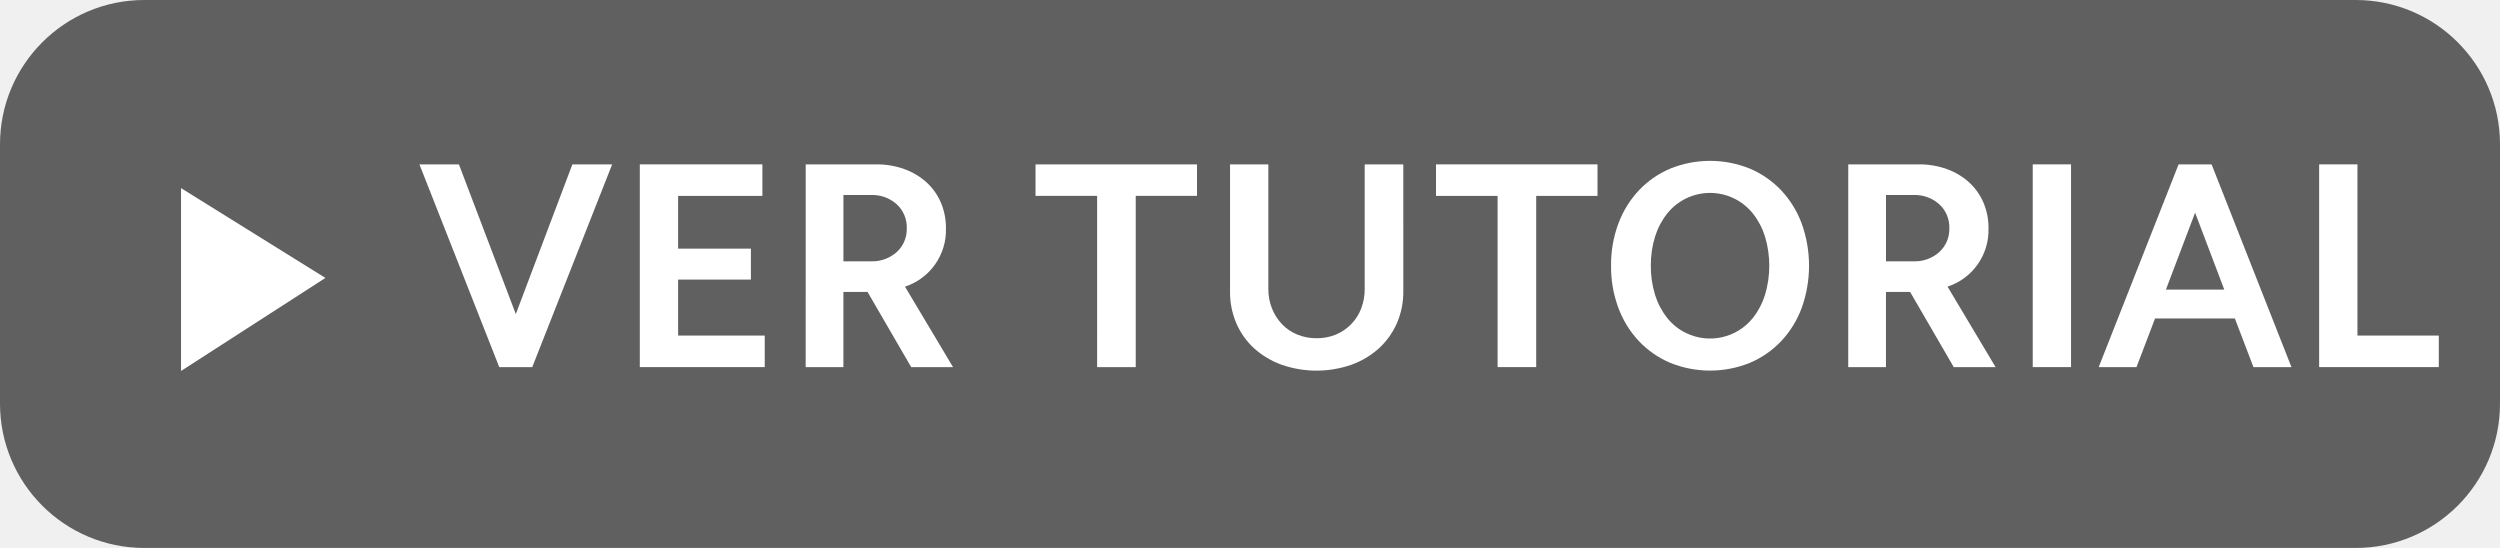
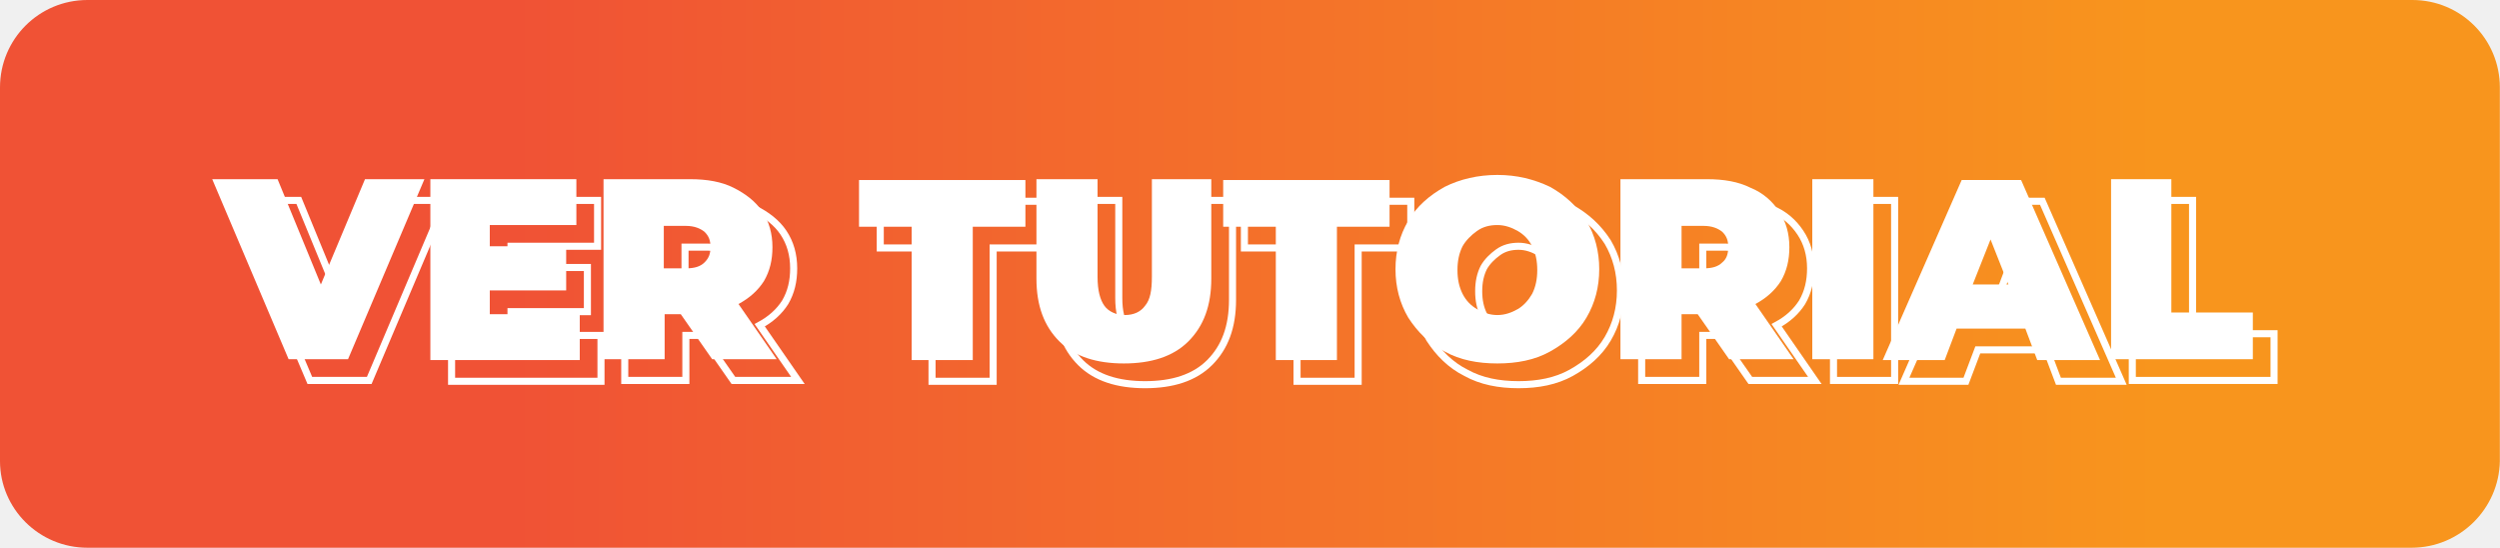
- <svg xmlns="http://www.w3.org/2000/svg" width="294.401" height="64.528" viewBox="0 0 294.401 64.528">
-   <rect id="Rectangle_73" data-name="Rectangle 73" width="294.401" height="64.528" rx="17" fill="#606060" />
-   <path id="Path_1061" data-name="Path 1061" d="M1053.175,1854.014v21.533l17-10.956Z" transform="translate(-1031.856 -1831.861)" fill="#fff" />
-   <g id="Group_379" data-name="Group 379" transform="translate(-1031.856 -1831.861)">
-     <g id="Group_378" data-name="Group 378">
-       <path id="Path_1062" data-name="Path 1062" d="M1094.534,1875.091h-3.886l-9.4-23.874h4.65l6.7,17.628,6.663-17.628h4.684Z" fill="#fff" />
-       <path id="Path_1063" data-name="Path 1063" d="M1107.2,1851.217h14.436v3.713h-9.925v6.211h8.571v3.643h-8.571v6.594h10.2v3.713H1107.2Z" fill="#fff" />
-       <path id="Path_1064" data-name="Path 1064" d="M1126.736,1851.217h8.294a9.539,9.539,0,0,1,3.314.554,7.918,7.918,0,0,1,2.6,1.544,6.916,6.916,0,0,1,1.7,2.377,7.555,7.555,0,0,1,.607,3.054,7.007,7.007,0,0,1-4.823,6.871l5.656,9.474h-4.927l-5.137-8.849h-2.845v8.849h-4.442Zm4.442,11.416h3.227a4.314,4.314,0,0,0,3.054-1.093,3.641,3.641,0,0,0,1.18-2.794,3.683,3.683,0,0,0-1.18-2.828,4.314,4.314,0,0,0-3.054-1.093h-3.227Z" fill="#fff" />
-       <path id="Path_1065" data-name="Path 1065" d="M1161.056,1854.93H1153.8v-3.713h19.016v3.713H1165.6v20.161h-4.546Z" fill="#fff" />
-       <path id="Path_1066" data-name="Path 1066" d="M1197.11,1866.173a9.181,9.181,0,0,1-.763,3.765,8.755,8.755,0,0,1-2.118,2.95,9.758,9.758,0,0,1-3.227,1.925,12.529,12.529,0,0,1-8.224,0,9.769,9.769,0,0,1-3.227-1.925,8.542,8.542,0,0,1-2.1-2.95,9.337,9.337,0,0,1-.746-3.765v-14.956h4.511v14.643a6.116,6.116,0,0,0,.433,2.342,5.843,5.843,0,0,0,1.18,1.84,5.193,5.193,0,0,0,1.787,1.214,5.889,5.889,0,0,0,2.291.434,5.756,5.756,0,0,0,2.273-.434,5.412,5.412,0,0,0,2.966-3.054,6.329,6.329,0,0,0,.417-2.342v-14.643h4.546Z" fill="#fff" />
-       <path id="Path_1067" data-name="Path 1067" d="M1208.214,1854.93h-7.253v-3.713h19.017v3.713h-7.218v20.161h-4.546Z" fill="#fff" />
-       <path id="Path_1068" data-name="Path 1068" d="M1221.574,1863.153a13.839,13.839,0,0,1,.868-4.979,11.613,11.613,0,0,1,2.412-3.9,10.977,10.977,0,0,1,3.678-2.551,12.477,12.477,0,0,1,9.4,0,10.987,10.987,0,0,1,3.678,2.551,11.629,11.629,0,0,1,2.412,3.9,14.717,14.717,0,0,1,0,9.959,11.643,11.643,0,0,1-2.412,3.9,10.987,10.987,0,0,1-3.678,2.551,12.489,12.489,0,0,1-9.4,0,10.977,10.977,0,0,1-3.678-2.551,11.627,11.627,0,0,1-2.412-3.9A13.841,13.841,0,0,1,1221.574,1863.153Zm4.685,0a11.144,11.144,0,0,0,.5,3.436,8.38,8.38,0,0,0,1.423,2.707,6.351,6.351,0,0,0,2.2,1.769,6.461,6.461,0,0,0,7.9-1.769,8.4,8.4,0,0,0,1.423-2.707,11.985,11.985,0,0,0,0-6.871,8.373,8.373,0,0,0-1.423-2.706,6.457,6.457,0,0,0-10.1,0,8.354,8.354,0,0,0-1.423,2.706A11.137,11.137,0,0,0,1226.259,1863.153Z" fill="#fff" />
-       <path id="Path_1069" data-name="Path 1069" d="M1249.508,1851.217h8.294a9.539,9.539,0,0,1,3.314.554,7.918,7.918,0,0,1,2.6,1.544,6.914,6.914,0,0,1,1.7,2.377,7.555,7.555,0,0,1,.607,3.054,7.007,7.007,0,0,1-4.823,6.871l5.656,9.474h-4.927l-5.137-8.849h-2.845v8.849h-4.442Zm4.442,11.416h3.227a4.314,4.314,0,0,0,3.054-1.093,3.641,3.641,0,0,0,1.18-2.794,3.683,3.683,0,0,0-1.18-2.828,4.314,4.314,0,0,0-3.054-1.093h-3.227Z" fill="#fff" />
-       <path id="Path_1070" data-name="Path 1070" d="M1271.231,1851.217h4.511v23.874h-4.511Z" fill="#fff" />
-       <path id="Path_1071" data-name="Path 1071" d="M1288.408,1851.217h3.886l9.405,23.874h-4.477l-2.186-5.726h-9.4l-2.186,5.726H1279Zm-1.492,14.748h6.871l-3.435-9.058Z" fill="#fff" />
-       <path id="Path_1072" data-name="Path 1072" d="M1304.96,1851.217h4.511v20.161h9.578v3.713H1304.96Z" fill="#fff" />
+ <svg xmlns="http://www.w3.org/2000/svg" version="1.1" id="Capa_1" x="0px" y="0px" viewBox="0 0 294.4 64.5" style="enable-background:new 0 0 294.4 64.5;" xml:space="preserve">
+   <style type="text/css">
+ 	.st0{fill:url(#SVGID_1_);}
+ 	.st1{enable-background:new    ;}
+ 	.st2{fill:#FFFFFF;}
+ 	.st3{fill:none;stroke:#FFFFFF;stroke-width:0.833;stroke-miterlimit:10;}
+ </style>
+   <g>
+     <linearGradient id="SVGID_1_" gradientUnits="userSpaceOnUse" x1="0" y1="33.026" x2="294.5" y2="33.026" gradientTransform="matrix(1 0 0 -1 0 65.2756)">
+       <stop offset="0.205" style="stop-color:#F05235" />
+       <stop offset="0.863" style="stop-color:#F8951D" />
+     </linearGradient>
+     <path class="st0" d="M284.1,64.5H10.3C4.6,64.5,0,59.9,0,54.3v-44C0,4.6,4.6,0,10.3,0h273.9c5.7,0,10.3,4.6,10.3,10.3v44   C294.4,59.9,289.8,64.5,284.1,64.5z" />
+     <g>
+       <g class="st1">
+         <path class="st2" d="M50,21.1l-9,21.2h-7l-9-21.2h7.7l5.1,12.4L43,21.1H50z" />
+         <path class="st2" d="M68.3,37v5.4H50.7V21.1h17.2v5.4H57.7V29h9v5.2h-9V37H68.3z" />
+         <path class="st2" d="M80.2,37h-1.9v5.3h-7.2V21.1h10.2c2,0,3.7,0.3,5.1,1s2.6,1.6,3.4,2.8c0.8,1.2,1.2,2.6,1.2,4.2     c0,1.5-0.3,2.8-1,4c-0.7,1.1-1.7,2-3,2.7l4.5,6.5h-7.6L80.2,37z M83,27.3c-0.5-0.4-1.2-0.7-2.2-0.7h-2.6v5h2.6     c1,0,1.7-0.2,2.2-0.7s0.7-1,0.7-1.8S83.5,27.8,83,27.3z" />
+         <path class="st2" d="M107.4,26.7h-6.2v-5.5h19.6v5.5h-6.2v15.7h-7.2V26.7z" />
+         <path class="st2" d="M124.8,40.2c-1.8-1.8-2.7-4.2-2.7-7.4V21.1h7.2v11.5c0,1.6,0.3,2.7,0.8,3.4s1.4,1.1,2.4,1.1     c1.1,0,1.9-0.4,2.4-1.1c0.6-0.7,0.8-1.8,0.8-3.4V21.1h7v11.7c0,3.2-0.9,5.6-2.7,7.4s-4.4,2.6-7.6,2.6S126.6,42,124.8,40.2z" />
+         <path class="st2" d="M150.3,26.7h-6.2v-5.5h19.6v5.5h-6.2v15.7h-7.2V26.7z" />
+         <path class="st2" d="M170.2,41.4c-1.8-0.9-3.2-2.3-4.3-4c-1-1.7-1.5-3.6-1.5-5.7c0-2.1,0.5-4,1.5-5.7c1-1.7,2.5-3,4.3-4     c1.8-0.9,3.9-1.4,6.2-1.4c2.3,0,4.3,0.5,6.2,1.4c1.8,1,3.2,2.3,4.3,4c1,1.7,1.5,3.6,1.5,5.7c0,2.1-0.5,4-1.5,5.7     c-1,1.7-2.5,3-4.3,4s-3.9,1.4-6.2,1.4C174.1,42.8,172,42.4,170.2,41.4z M178.8,36.4c0.7-0.4,1.3-1.1,1.7-1.8     c0.4-0.8,0.6-1.7,0.6-2.8c0-1.1-0.2-2-0.6-2.8c-0.4-0.8-1-1.4-1.7-1.8c-0.7-0.4-1.5-0.7-2.4-0.7c-0.9,0-1.7,0.2-2.4,0.7     s-1.3,1.1-1.7,1.8c-0.4,0.8-0.6,1.7-0.6,2.8c0,1.1,0.2,2,0.6,2.8c0.4,0.8,1,1.4,1.7,1.8s1.5,0.7,2.4,0.7     C177.3,37.1,178.1,36.8,178.8,36.4z" />
+         <path class="st2" d="M200,37h-1.9v5.3h-7.2V21.1h10.2c2,0,3.7,0.3,5.1,1c1.5,0.6,2.6,1.6,3.4,2.8c0.8,1.2,1.2,2.6,1.2,4.2     c0,1.5-0.3,2.8-1,4c-0.7,1.1-1.7,2-3,2.7l4.5,6.5h-7.6L200,37z M202.9,27.3c-0.5-0.4-1.2-0.7-2.2-0.7h-2.6v5h2.6     c1,0,1.7-0.2,2.2-0.7c0.5-0.4,0.7-1,0.7-1.8S203.4,27.8,202.9,27.3z" />
+         <path class="st2" d="M213.5,21.1h7.2v21.2h-7.2V21.1z" />
+         <path class="st2" d="M238.6,38.7h-8.1l-1.4,3.7h-7.3l9.3-21.2h7l9.3,21.2H240L238.6,38.7z M236.6,33.5l-2.1-5.3l-2.1,5.3H236.6z" />
+         <path class="st2" d="M248.6,21.1h7.2v15.7h9.6v5.5h-16.7V21.1z" />
+       </g>
+       <g class="st1">
+         <path class="st3" d="M52.5,23.6l-9,21.2h-7l-9-21.2h7.7L40.3,36l5.2-12.4H52.5z" />
+         <path class="st3" d="M70.8,39.5v5.4H53.2V23.6h17.2V29H60.2v2.5h9v5.2h-9v2.8H70.8z" />
+         <path class="st3" d="M82.7,39.5h-1.9v5.3h-7.2V23.6h10.2c2,0,3.7,0.3,5.1,1s2.6,1.6,3.4,2.8c0.8,1.2,1.2,2.6,1.2,4.2     c0,1.5-0.3,2.8-1,4c-0.7,1.1-1.7,2-3,2.7l4.5,6.5h-7.6L82.7,39.5z M85.5,29.8c-0.5-0.4-1.2-0.7-2.2-0.7h-2.6v5h2.6     c1,0,1.7-0.2,2.2-0.7s0.7-1,0.7-1.8S86,30.2,85.5,29.8z" />
+         <path class="st3" d="M109.9,29.2h-6.2v-5.5h19.6v5.5H117v15.7h-7.2V29.2z" />
+         <path class="st3" d="M127.3,42.7c-1.8-1.8-2.7-4.2-2.7-7.4V23.6h7.2v11.5c0,1.6,0.3,2.7,0.8,3.4s1.4,1.1,2.4,1.1     c1.1,0,1.9-0.4,2.4-1.1c0.6-0.7,0.8-1.8,0.8-3.4V23.6h7v11.7c0,3.2-0.9,5.6-2.7,7.4s-4.4,2.6-7.6,2.6S129.1,44.5,127.3,42.7z" />
+         <path class="st3" d="M152.8,29.2h-6.2v-5.5h19.6v5.5H160v15.7h-7.2V29.2z" />
+         <path class="st3" d="M172.7,43.9c-1.8-0.9-3.2-2.3-4.3-4c-1-1.7-1.5-3.6-1.5-5.7c0-2.1,0.5-4,1.5-5.7c1-1.7,2.5-3,4.3-4     c1.8-0.9,3.9-1.4,6.2-1.4c2.3,0,4.3,0.5,6.2,1.4c1.8,1,3.2,2.3,4.3,4c1,1.7,1.5,3.6,1.5,5.7c0,2.1-0.5,4-1.5,5.7     c-1,1.7-2.5,3-4.3,4s-3.9,1.4-6.2,1.4C176.6,45.3,174.5,44.9,172.7,43.9z M181.3,38.9c0.7-0.4,1.3-1.1,1.7-1.8     c0.4-0.8,0.6-1.7,0.6-2.8c0-1.1-0.2-2-0.6-2.8c-0.4-0.8-1-1.4-1.7-1.8c-0.7-0.4-1.5-0.7-2.4-0.7c-0.9,0-1.7,0.2-2.4,0.7     s-1.3,1.1-1.7,1.8c-0.4,0.8-0.6,1.7-0.6,2.8c0,1.1,0.2,2,0.6,2.8c0.4,0.8,1,1.4,1.7,1.8s1.5,0.7,2.4,0.7     C179.8,39.6,180.6,39.3,181.3,38.9z" />
+         <path class="st3" d="M202.5,39.5h-1.9v5.3h-7.2V23.6h10.2c2,0,3.7,0.3,5.1,1c1.5,0.6,2.6,1.6,3.4,2.8c0.8,1.2,1.2,2.6,1.2,4.2     c0,1.5-0.3,2.8-1,4c-0.7,1.1-1.7,2-3,2.7l4.5,6.5h-7.6L202.5,39.5z M205.4,29.8c-0.5-0.4-1.2-0.7-2.2-0.7h-2.6v5h2.6     c1,0,1.7-0.2,2.2-0.7c0.5-0.4,0.7-1,0.7-1.8S205.9,30.2,205.4,29.8z" />
+         <path class="st3" d="M216,23.6h7.2v21.2H216V23.6z" />
+         <path class="st3" d="M241.1,41.2H233l-1.4,3.7h-7.3l9.3-21.2h7l9.3,21.2h-7.4L241.1,41.2z M239.1,36l-2.1-5.3L235,36H239.1z" />
+         <path class="st3" d="M251.1,23.6h7.2v15.7h9.6v5.5h-16.7V23.6z" />
+       </g>
    </g>
  </g>
</svg>
